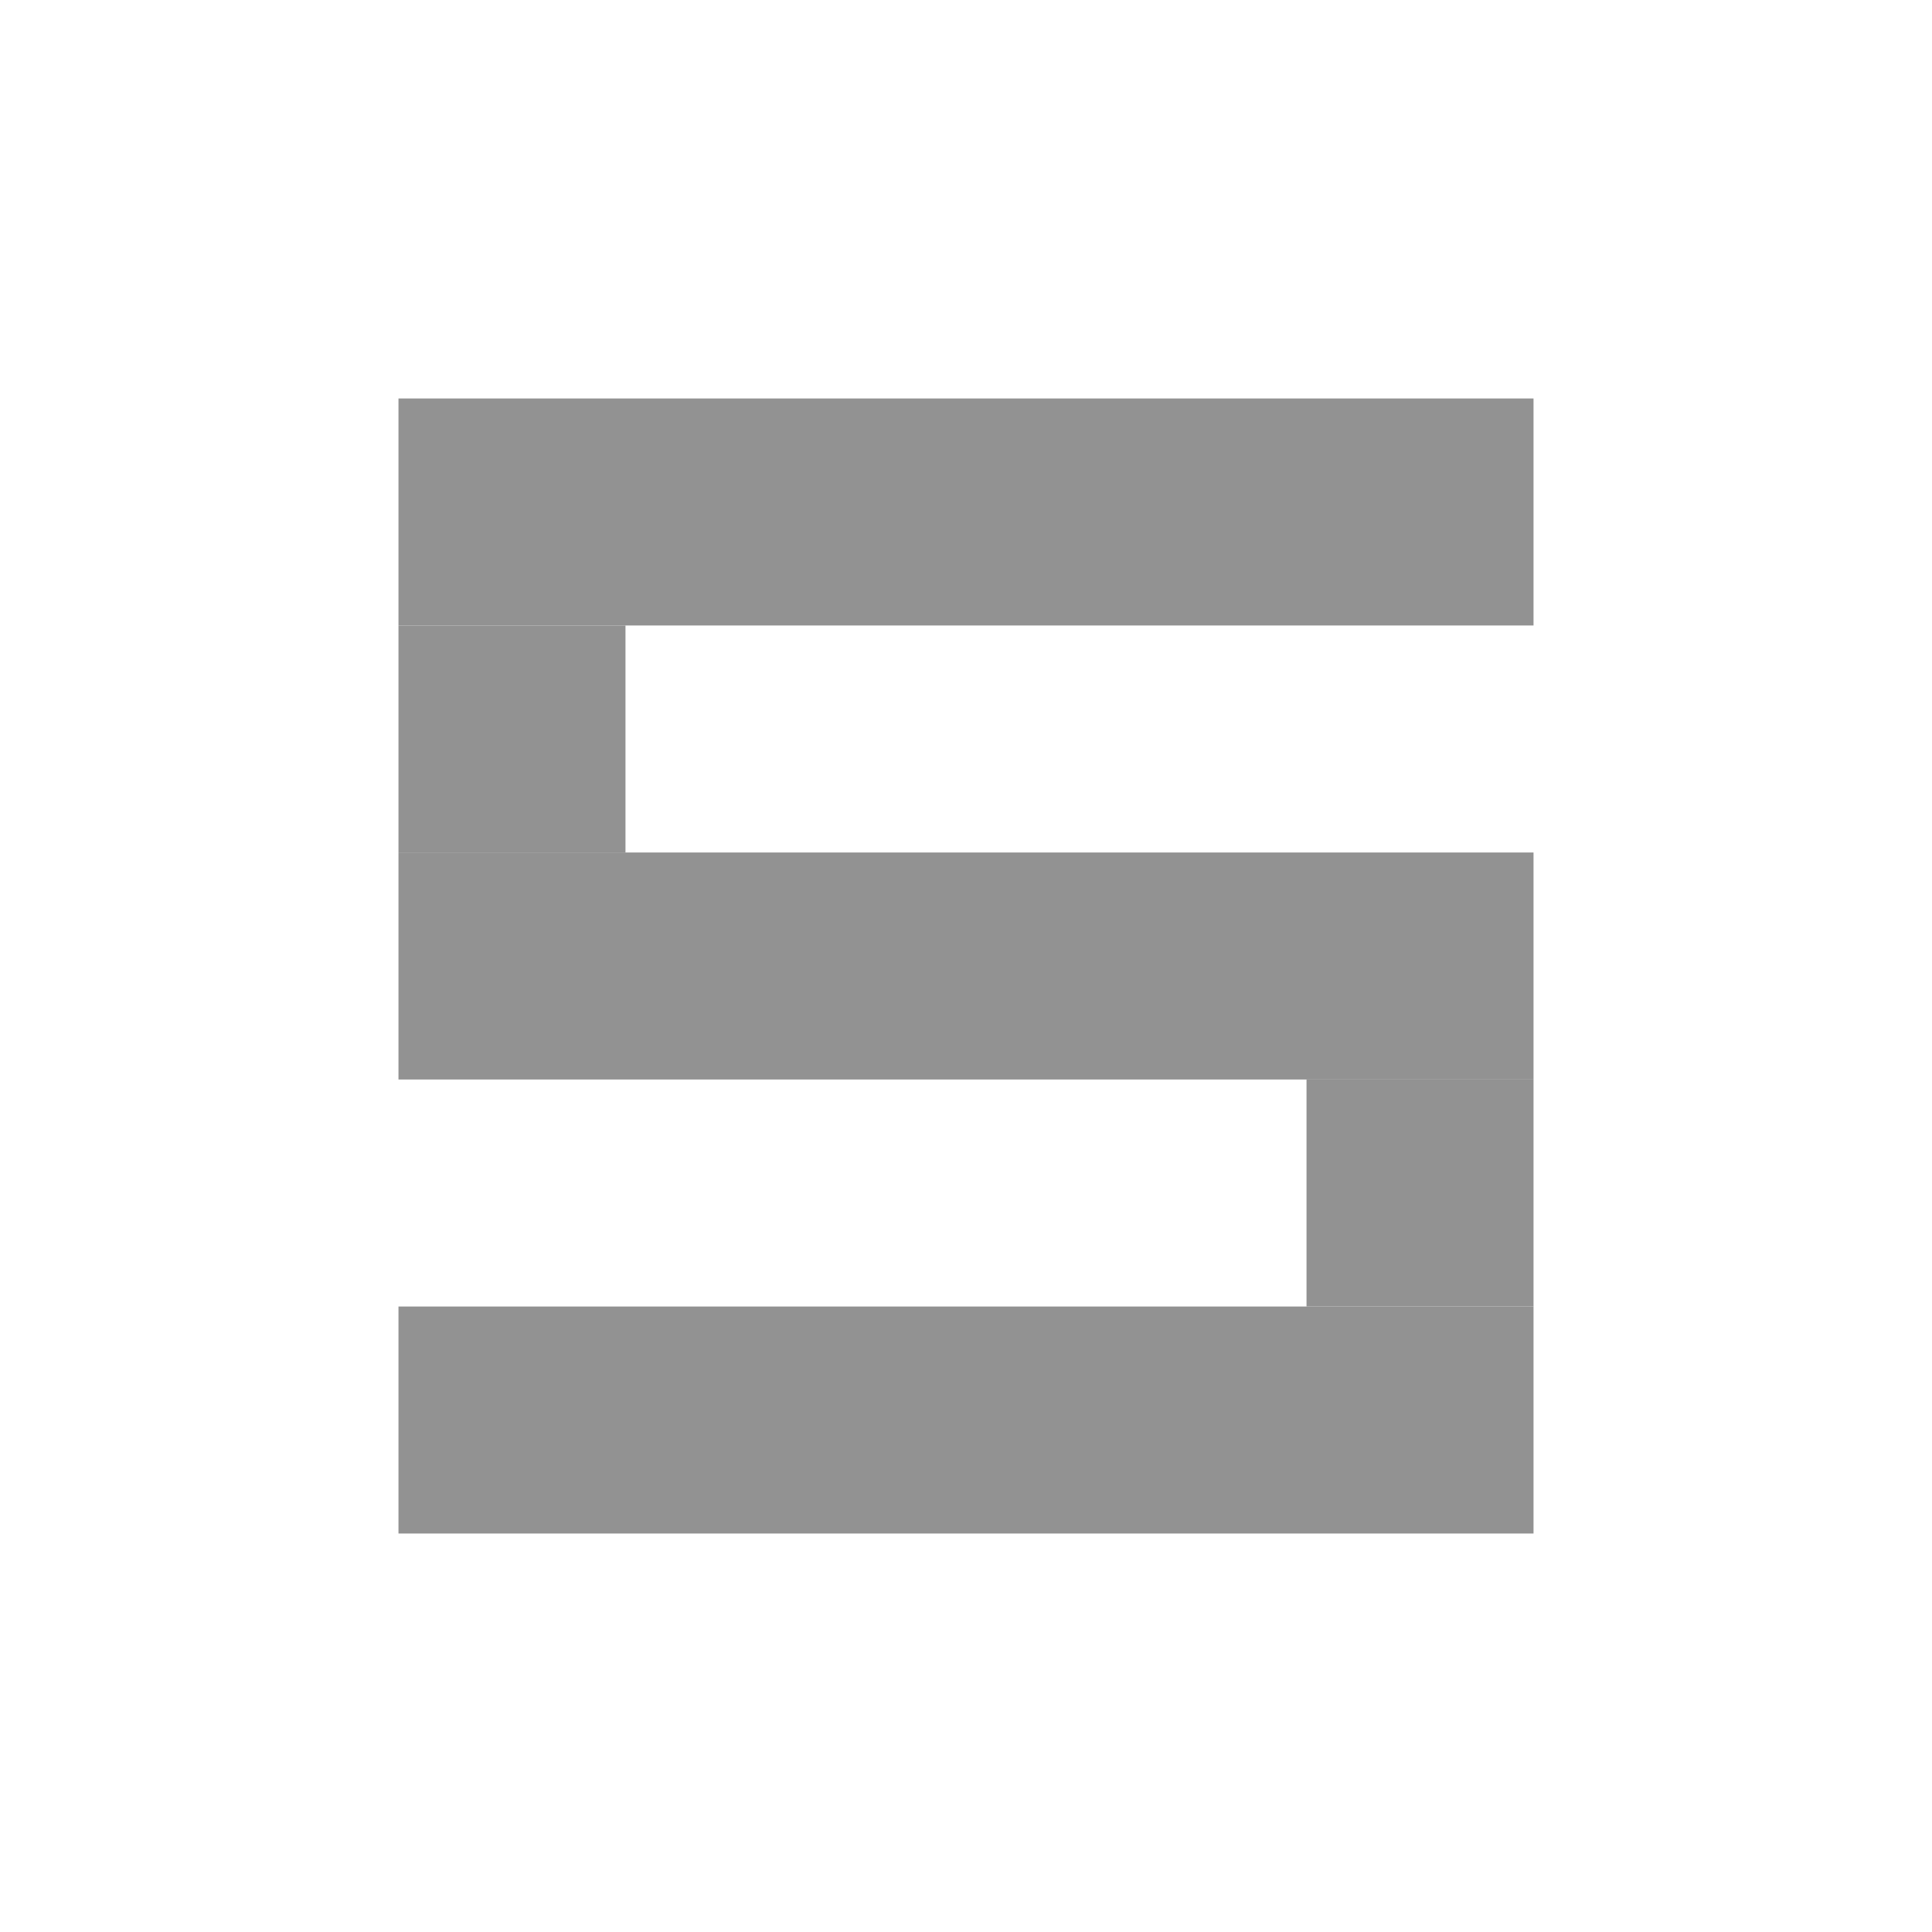
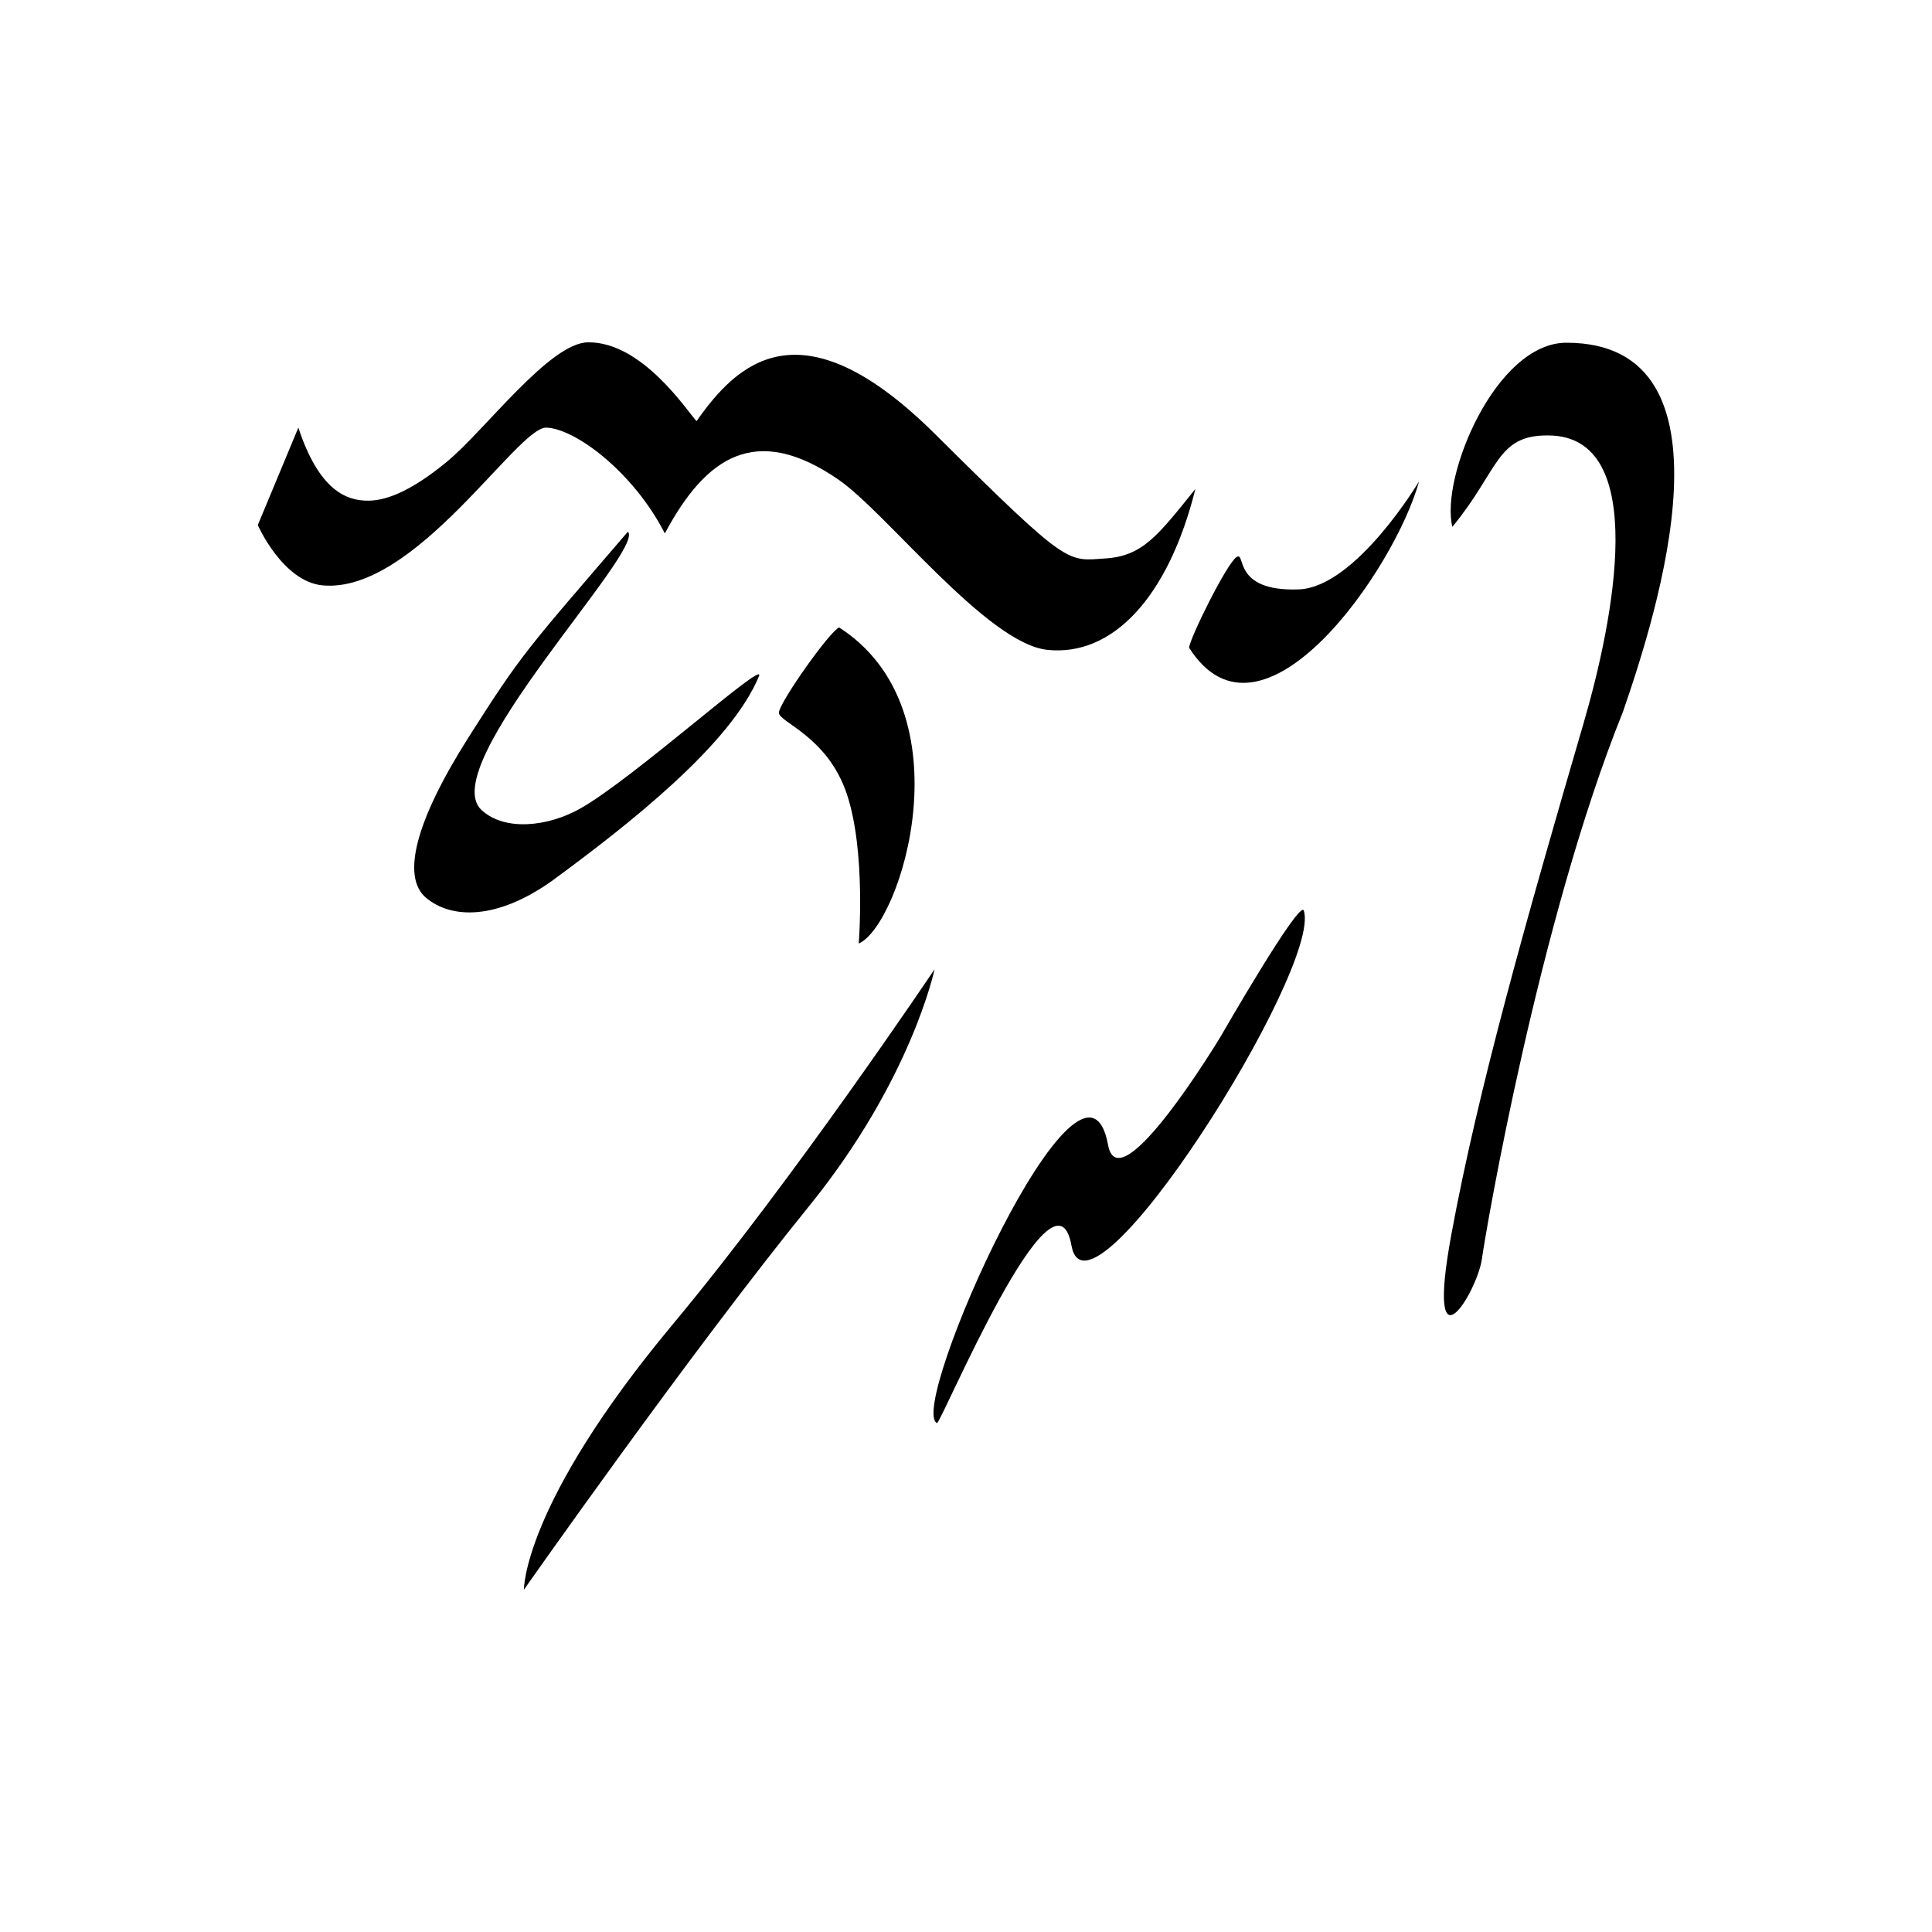
- <svg xmlns="http://www.w3.org/2000/svg" width="800" height="800" viewBox="0 0 800 800">
-   <rect fill="#929292" x="165" y="165" width="470" height="94" />
-   <rect fill="#929292" x="165" y="353" width="470" height="94" />
-   <rect fill="#929292" x="165" y="541" width="470" height="94" />
-   <rect fill="#929292" x="165" y="259" width="94" height="94" />
-   <rect fill="#929292" x="541" y="447" width="94" height="94" />
+ <svg xmlns="http://www.w3.org/2000/svg" height="1024.0pt" stroke-miterlimit="10" style="fill-rule:nonzero;clip-rule:evenodd;stroke-linecap:round;stroke-linejoin:round;" version="1.1" viewBox="0 0 1024 1024" width="1024.0pt" xml:space="preserve">
+   <defs />
+   <g id="Layer-1">
+     <path d="M655.416 295.246C650.276 298.442 630.552 338.415 630.242 343.293C668.523 403.754 739.313 301.749 752.137 255.129C752.137 255.129 718.634 311.321 688.308 312.396C652.76 313.655 660.565 292.044 655.416 295.246Z" fill="currentColor" fill-rule="evenodd" opacity="1" stroke="none" />
+     <path d="M158.133 226.654L136.637 278.303C136.637 278.303 149.804 308.354 171.102 310.269C219.913 314.657 274.237 226.224 289.538 226.654C304.838 227.085 335.873 250.317 352.37 282.74C374.085 242.094 400.516 224.037 444.343 254.16C469.842 271.687 523.146 341.014 555.047 344.43C589.59 348.128 619.269 316.675 633.575 259.166C613.774 283.712 605.713 294.733 585.873 295.985C565.398 297.277 567.198 301.152 495.645 230.099C424.093 159.046 390.341 193.066 369.191 223.209C364.465 218.257 340.531 181.139 311.688 181.439C291.251 181.651 257.205 227.936 236.844 244.741C215.691 262.199 203.008 265.278 195.316 265.363C183.396 265.499 169.032 259.668 158.133 226.654Z" fill="currentColor" fill-rule="evenodd" opacity="1" stroke="none" />
+     <path d="M332.813 281.795C278.931 344.531 276.773 346.025 248.45 390.622C220.127 435.218 212.609 464.865 225.902 475.923C239.295 487.065 263.158 487.68 292.392 467.003C333.074 437.171 387.376 394.597 402.283 358.351C406.157 348.93 335.612 412.833 307.302 428.68C290.317 438.187 267.485 440.688 255.221 429.333C230.192 406.161 342.23 291.547 332.813 281.795Z" fill="currentColor" fill-rule="evenodd" opacity="1" stroke="none" />
+     <path d="M412.842 377.803C412.73 372.743 440.068 334.095 444.793 332.588C513.35 376.706 477.645 490.196 455.144 500.1C455.144 500.1 459.081 451.44 448.844 420.865C438.606 390.291 412.955 382.872 412.842 377.803Z" fill="currentColor" fill-rule="evenodd" opacity="1" stroke="none" />
+     <path d="M769.776 279.243C763.304 252.892 792.716 181.654 830.232 181.654C923.901 181.654 878.414 324.582 860.158 377.373C815.607 487.827 787.378 652.973 785.456 667.182C783.11 684.528 755.123 731.001 769.255 654.263C783.387 577.526 808.778 487.977 839.284 383.486C855.284 328.682 874.744 230.942 820.653 230.798C793.059 230.46 794.624 249.093 769.776 279.243Z" fill="currentColor" fill-rule="evenodd" opacity="1" stroke="none" />
+     <path d="M496.621 754.259C480.52 746.556 574.321 536.004 587.31 606.882C593.134 638.658 646.816 549.637 646.816 549.637C646.816 549.637 688.978 476.253 691.047 482.648C700.872 513.024 576.717 709.732 567.9 660.169C558.988 610.078 498.53 755.172 496.621 754.259Z" fill="currentColor" fill-rule="evenodd" opacity="1" stroke="none" />
+     <path d="M277.693 842.563C277.693 842.563 276.897 797.497 356.609 701.885C420.861 624.816 495.348 513.706 495.348 513.706C495.348 513.706 483.135 572.316 428.862 639.23C365.513 717.334 277.693 842.563 277.693 842.563Z" fill="currentColor" fill-rule="evenodd" opacity="1" stroke="none" />
+   </g>
</svg>
